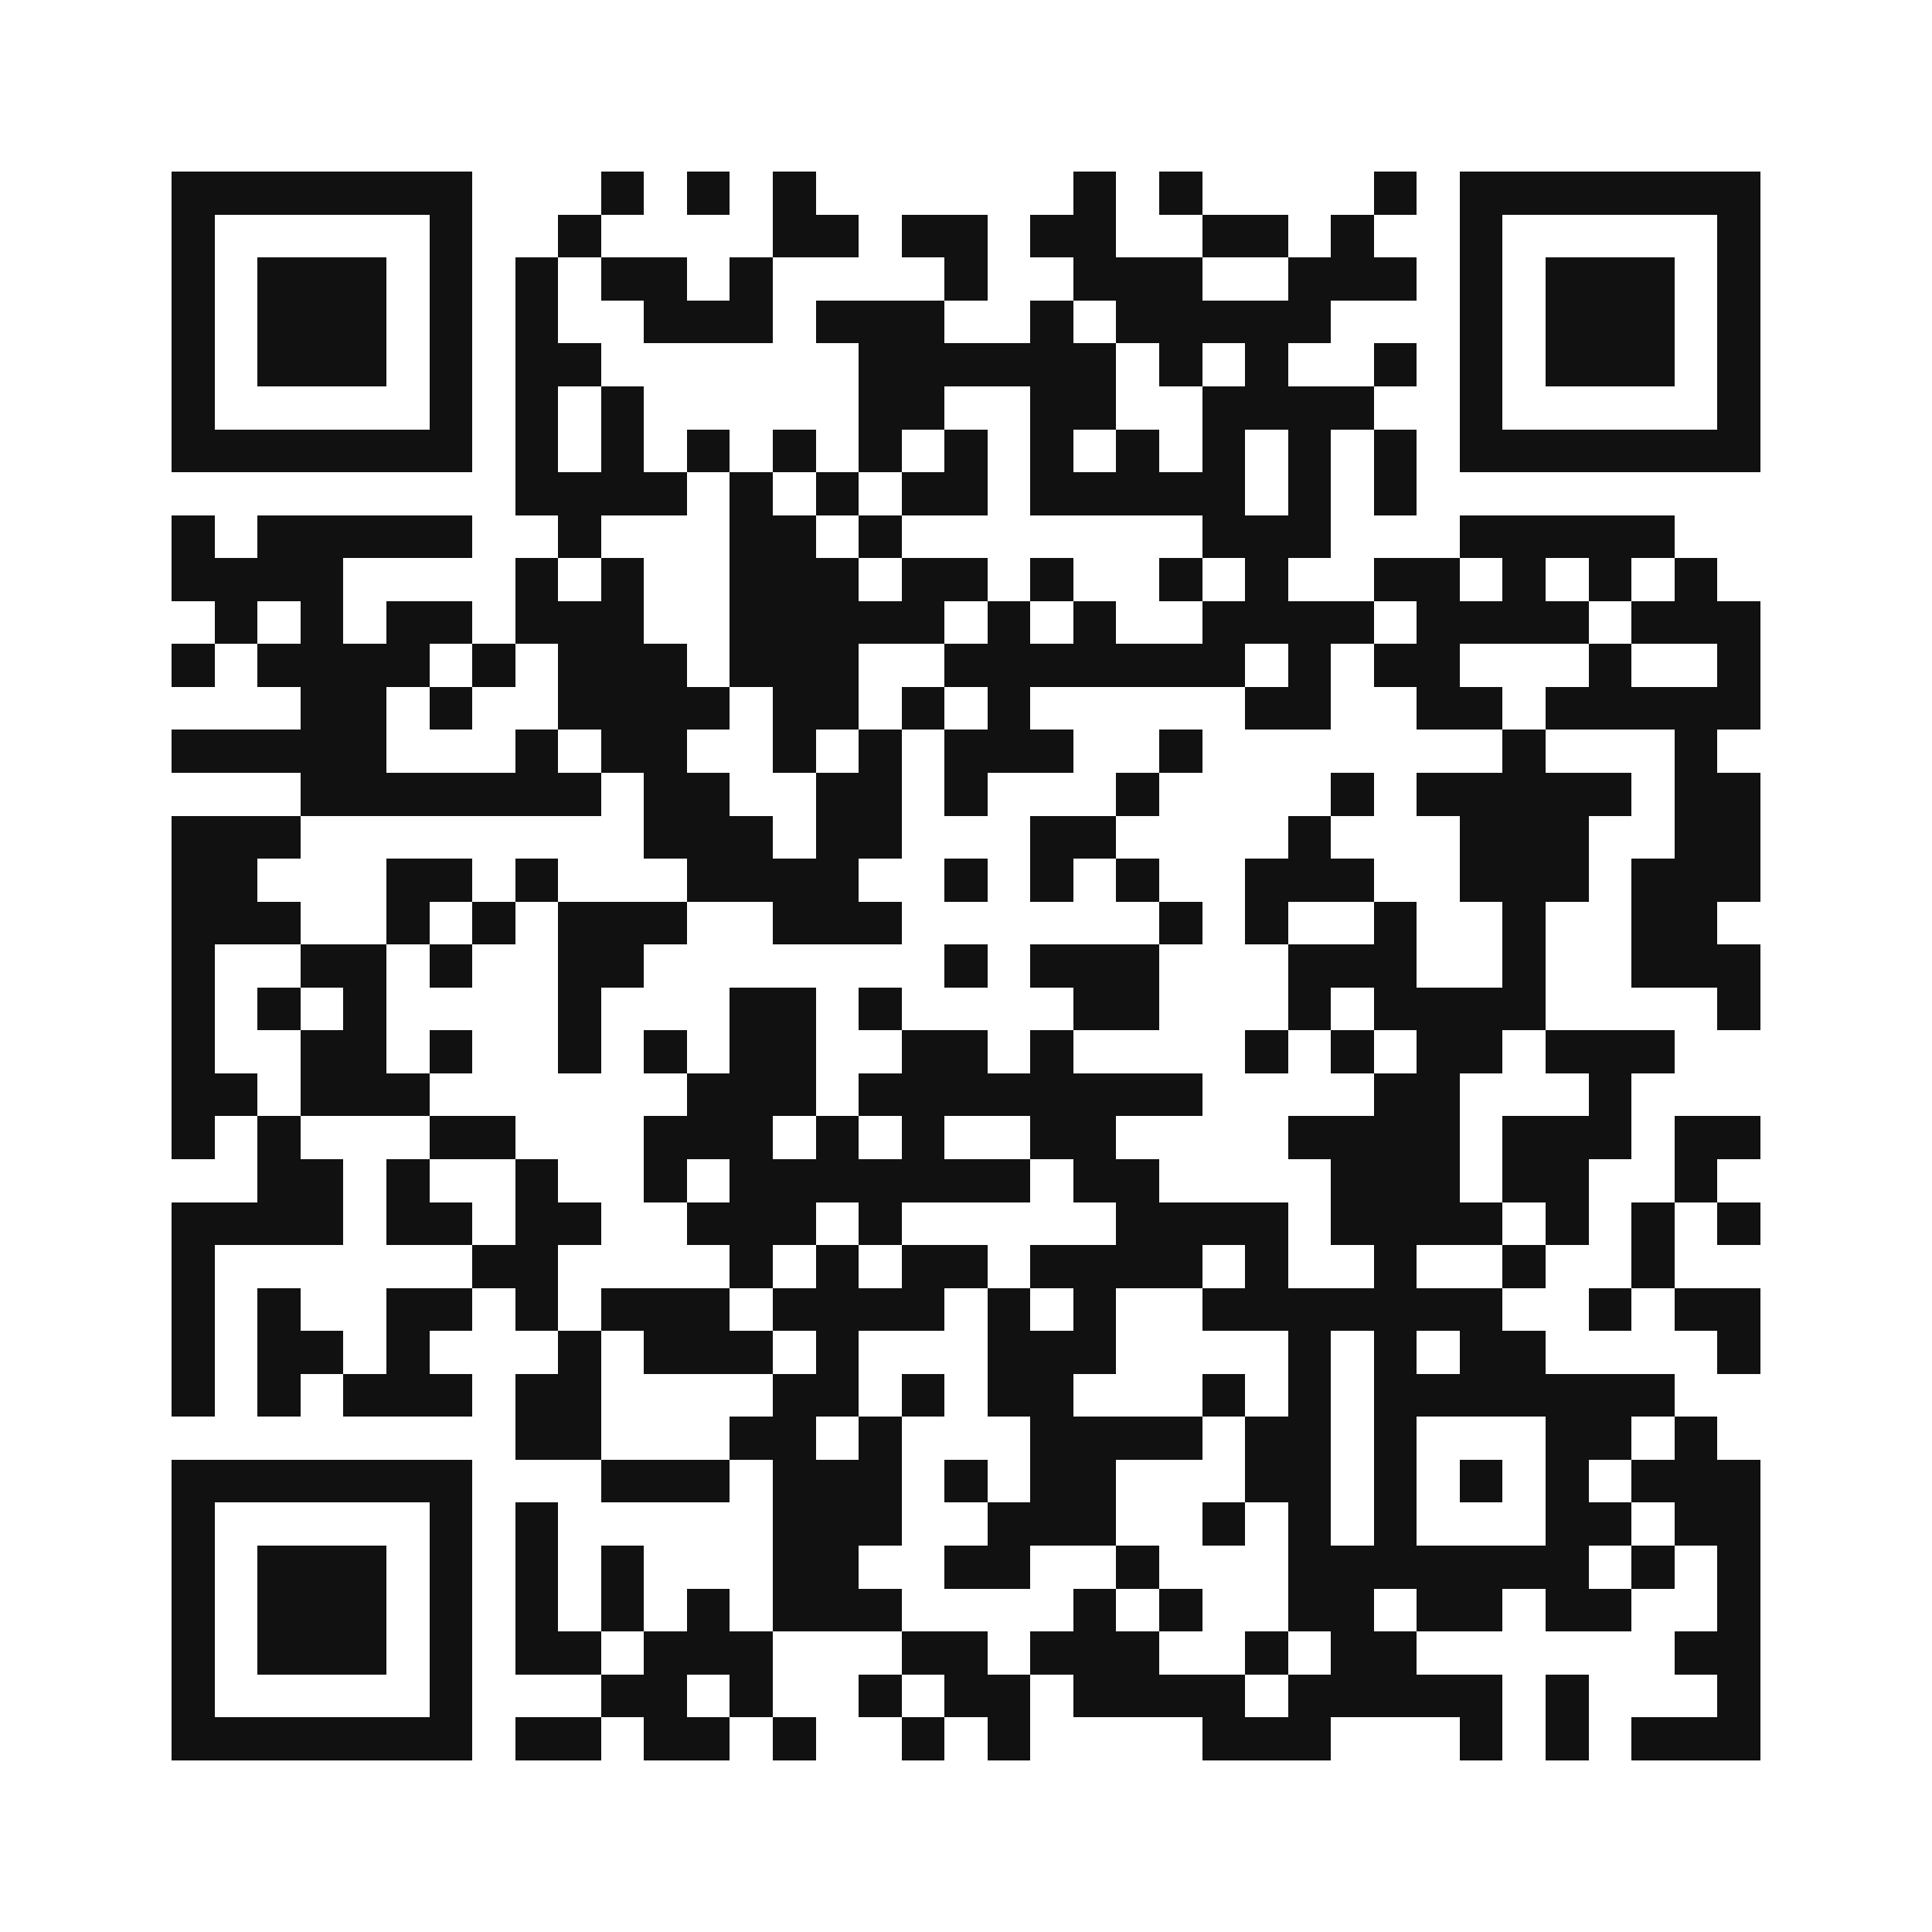
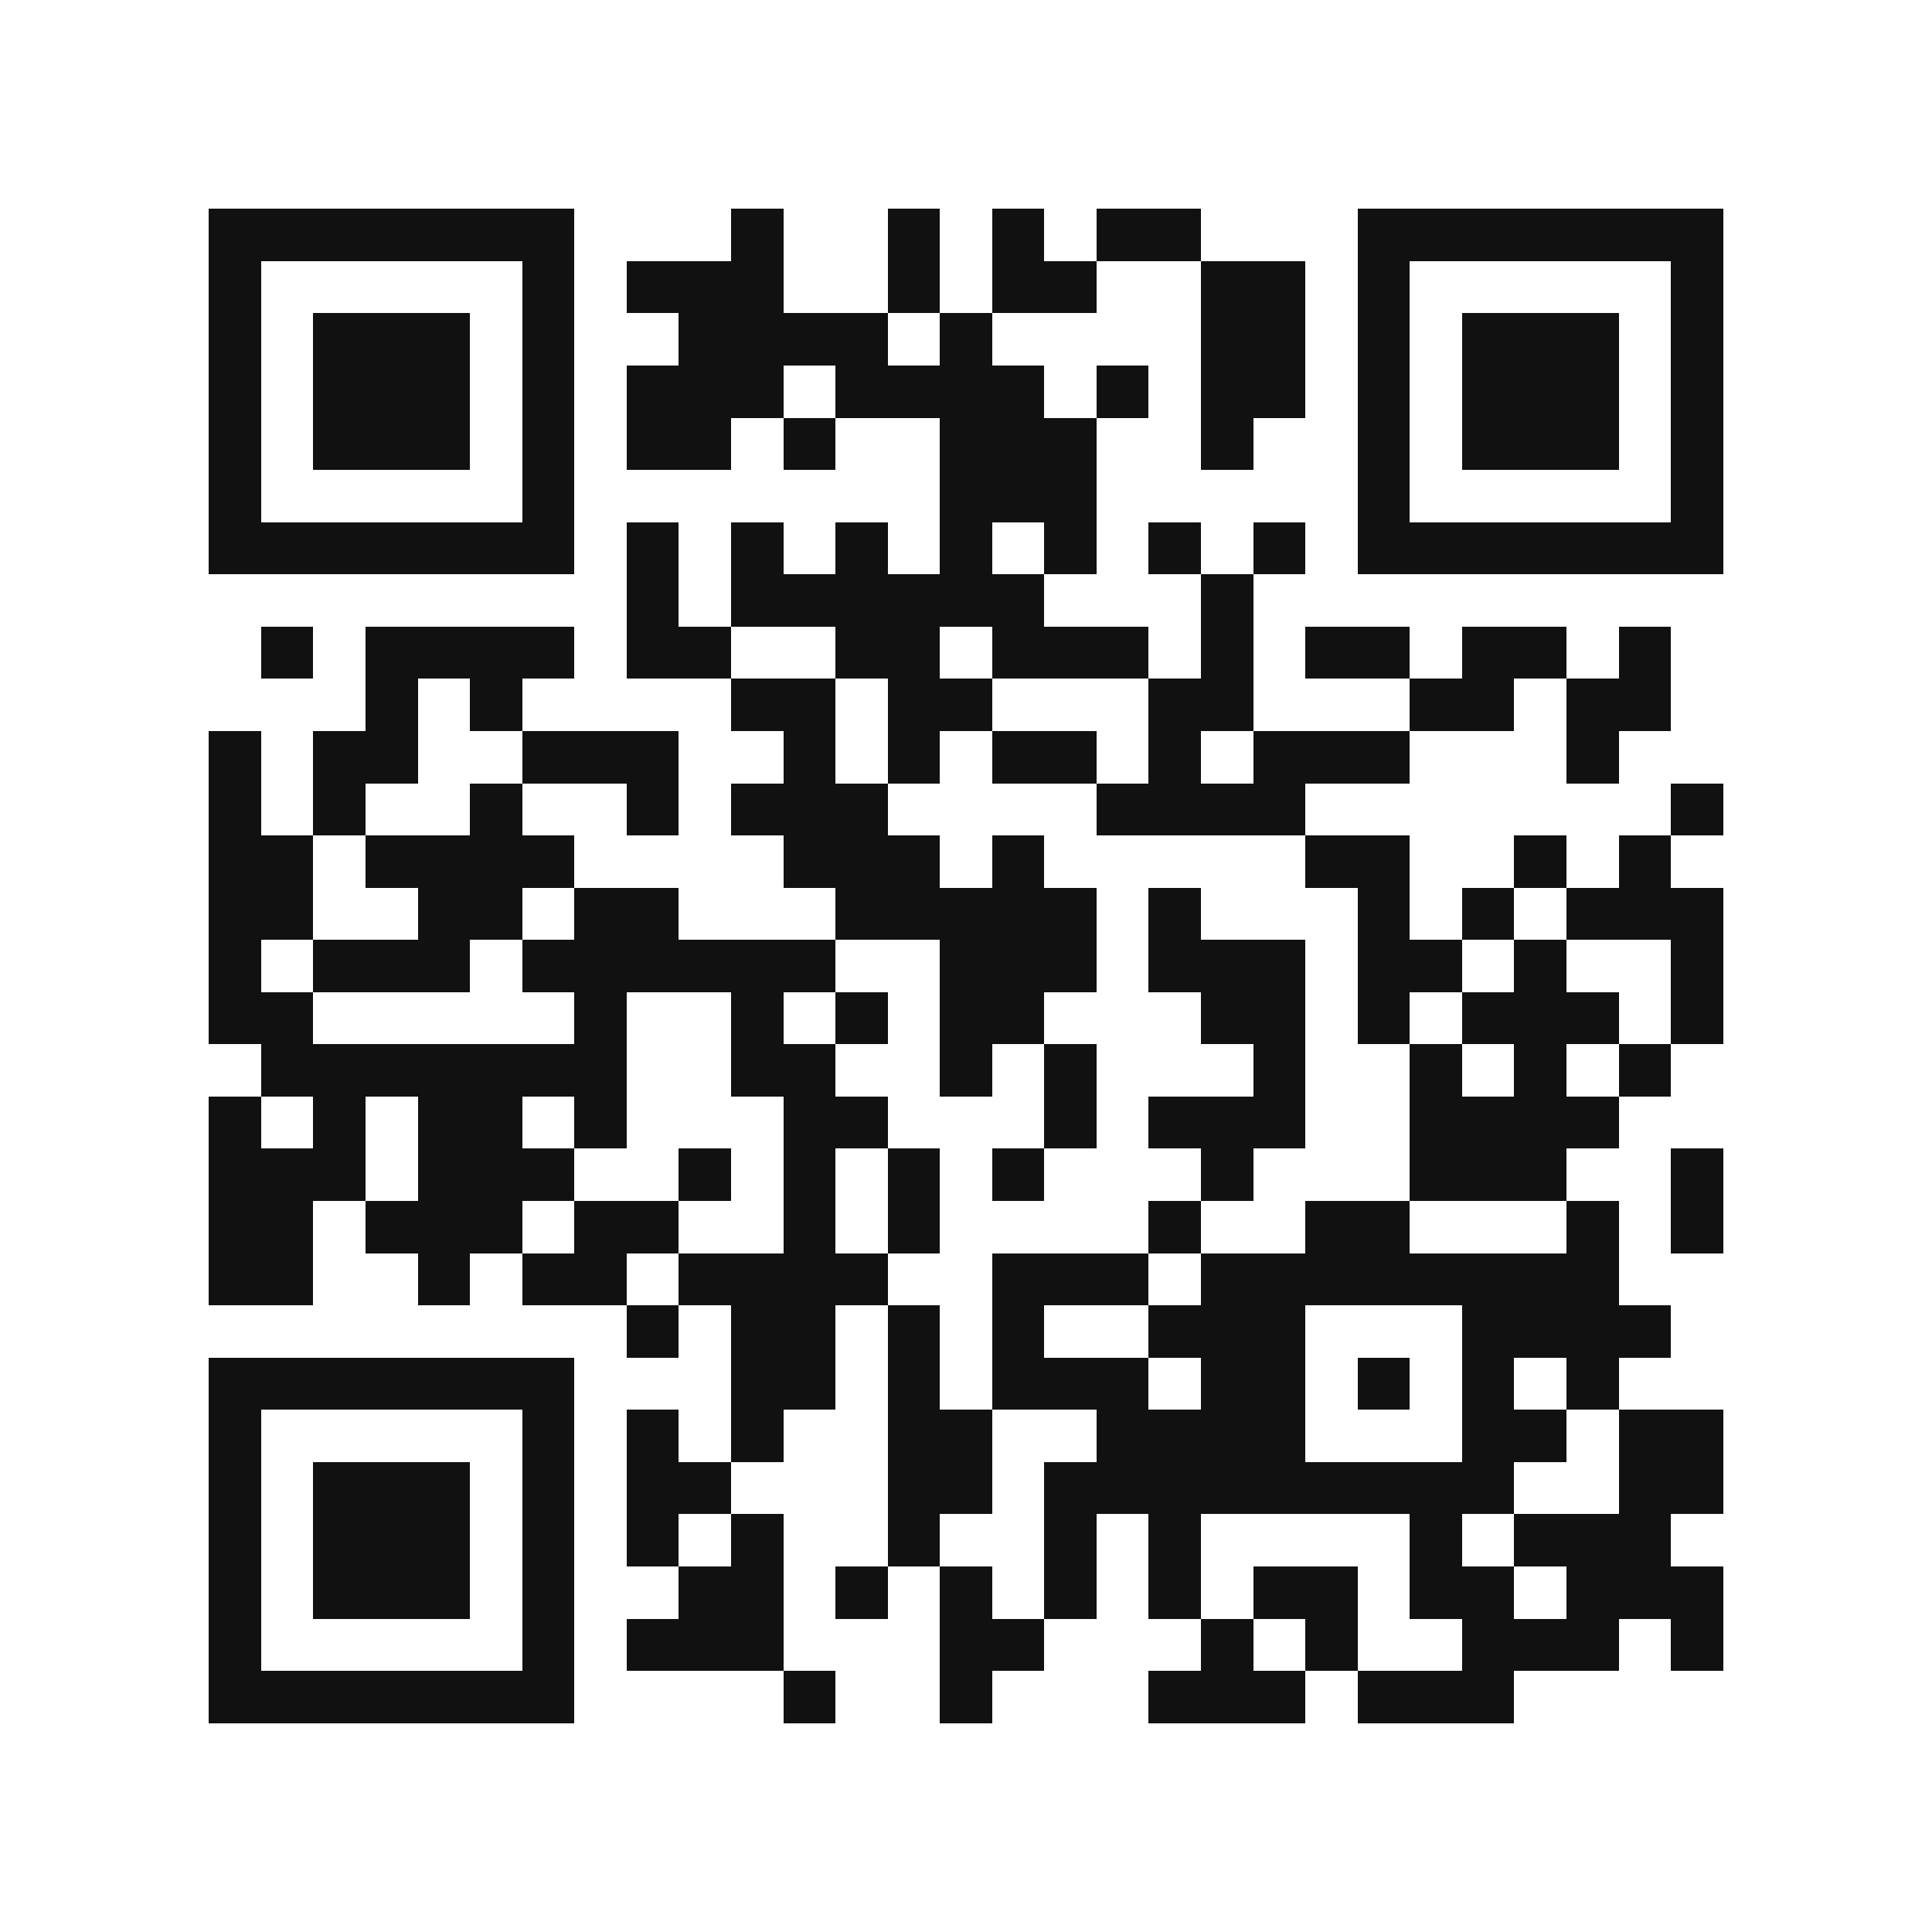
- <svg xmlns="http://www.w3.org/2000/svg" height="256" width="256" viewBox="0 0 45 45" role="img">
-   <path fill="#ffffff" d="M0,0 h45v45H0z" shape-rendering="crispEdges" />
-   <path fill="#111111" d="M4 4h7v1H4zM14 4h1v1H14zM16 4h1v1H16zM18 4h1v1H18zM25 4h1v1H25zM27 4h1v1H27zM32 4h1v1H32zM34,4 h7v1H34zM4 5h1v1H4zM10 5h1v1H10zM13 5h1v1H13zM18 5h2v1H18zM21 5h2v1H21zM24 5h2v1H24zM28 5h2v1H28zM31 5h1v1H31zM34 5h1v1H34zM40,5 h1v1H40zM4 6h1v1H4zM6 6h3v1H6zM10 6h1v1H10zM12 6h1v1H12zM14 6h2v1H14zM17 6h1v1H17zM22 6h1v1H22zM25 6h3v1H25zM30 6h3v1H30zM34 6h1v1H34zM36 6h3v1H36zM40,6 h1v1H40zM4 7h1v1H4zM6 7h3v1H6zM10 7h1v1H10zM12 7h1v1H12zM15 7h3v1H15zM19 7h3v1H19zM24 7h1v1H24zM26 7h5v1H26zM34 7h1v1H34zM36 7h3v1H36zM40,7 h1v1H40zM4 8h1v1H4zM6 8h3v1H6zM10 8h1v1H10zM12 8h2v1H12zM20 8h6v1H20zM27 8h1v1H27zM29 8h1v1H29zM32 8h1v1H32zM34 8h1v1H34zM36 8h3v1H36zM40,8 h1v1H40zM4 9h1v1H4zM10 9h1v1H10zM12 9h1v1H12zM14 9h1v1H14zM20 9h2v1H20zM24 9h2v1H24zM28 9h4v1H28zM34 9h1v1H34zM40,9 h1v1H40zM4 10h7v1H4zM12 10h1v1H12zM14 10h1v1H14zM16 10h1v1H16zM18 10h1v1H18zM20 10h1v1H20zM22 10h1v1H22zM24 10h1v1H24zM26 10h1v1H26zM28 10h1v1H28zM30 10h1v1H30zM32 10h1v1H32zM34,10 h7v1H34zM12 11h4v1H12zM17 11h1v1H17zM19 11h1v1H19zM21 11h2v1H21zM24 11h5v1H24zM30 11h1v1H30zM32 11h1v1H32zM4 12h1v1H4zM6 12h5v1H6zM13 12h1v1H13zM17 12h2v1H17zM20 12h1v1H20zM28 12h3v1H28zM34 12h5v1H34zM4 13h4v1H4zM12 13h1v1H12zM14 13h1v1H14zM17 13h3v1H17zM21 13h2v1H21zM24 13h1v1H24zM27 13h1v1H27zM29 13h1v1H29zM32 13h2v1H32zM35 13h1v1H35zM37 13h1v1H37zM39 13h1v1H39zM5 14h1v1H5zM7 14h1v1H7zM9 14h2v1H9zM12 14h3v1H12zM17 14h5v1H17zM23 14h1v1H23zM25 14h1v1H25zM28 14h4v1H28zM33 14h4v1H33zM38,14 h3v1H38zM4 15h1v1H4zM6 15h4v1H6zM11 15h1v1H11zM13 15h3v1H13zM17 15h3v1H17zM22 15h7v1H22zM30 15h1v1H30zM32 15h2v1H32zM37 15h1v1H37zM40,15 h1v1H40zM7 16h2v1H7zM10 16h1v1H10zM13 16h4v1H13zM18 16h2v1H18zM21 16h1v1H21zM23 16h1v1H23zM29 16h2v1H29zM33 16h2v1H33zM36,16 h5v1H36zM4 17h5v1H4zM12 17h1v1H12zM14 17h2v1H14zM18 17h1v1H18zM20 17h1v1H20zM22 17h3v1H22zM27 17h1v1H27zM35 17h1v1H35zM39 17h1v1H39zM7 18h7v1H7zM15 18h2v1H15zM19 18h2v1H19zM22 18h1v1H22zM26 18h1v1H26zM31 18h1v1H31zM33 18h5v1H33zM39,18 h2v1H39zM4 19h3v1H4zM15 19h3v1H15zM19 19h2v1H19zM24 19h2v1H24zM30 19h1v1H30zM34 19h3v1H34zM39,19 h2v1H39zM4 20h2v1H4zM9 20h2v1H9zM12 20h1v1H12zM16 20h4v1H16zM22 20h1v1H22zM24 20h1v1H24zM26 20h1v1H26zM29 20h3v1H29zM34 20h3v1H34zM38,20 h3v1H38zM4 21h3v1H4zM9 21h1v1H9zM11 21h1v1H11zM13 21h3v1H13zM18 21h3v1H18zM27 21h1v1H27zM29 21h1v1H29zM32 21h1v1H32zM35 21h1v1H35zM38 21h2v1H38zM4 22h1v1H4zM7 22h2v1H7zM10 22h1v1H10zM13 22h2v1H13zM22 22h1v1H22zM24 22h3v1H24zM30 22h3v1H30zM35 22h1v1H35zM38,22 h3v1H38zM4 23h1v1H4zM6 23h1v1H6zM8 23h1v1H8zM13 23h1v1H13zM17 23h2v1H17zM20 23h1v1H20zM25 23h2v1H25zM30 23h1v1H30zM32 23h4v1H32zM40,23 h1v1H40zM4 24h1v1H4zM7 24h2v1H7zM10 24h1v1H10zM13 24h1v1H13zM15 24h1v1H15zM17 24h2v1H17zM21 24h2v1H21zM24 24h1v1H24zM29 24h1v1H29zM31 24h1v1H31zM33 24h2v1H33zM36 24h3v1H36zM4 25h2v1H4zM7 25h3v1H7zM16 25h3v1H16zM20 25h8v1H20zM32 25h2v1H32zM37 25h1v1H37zM4 26h1v1H4zM6 26h1v1H6zM10 26h2v1H10zM15 26h3v1H15zM19 26h1v1H19zM21 26h1v1H21zM24 26h2v1H24zM30 26h4v1H30zM35 26h3v1H35zM39,26 h2v1H39zM6 27h2v1H6zM9 27h1v1H9zM12 27h1v1H12zM15 27h1v1H15zM17 27h7v1H17zM25 27h2v1H25zM31 27h3v1H31zM35 27h2v1H35zM39 27h1v1H39zM4 28h4v1H4zM9 28h2v1H9zM12 28h2v1H12zM16 28h3v1H16zM20 28h1v1H20zM26 28h4v1H26zM31 28h4v1H31zM36 28h1v1H36zM38 28h1v1H38zM40,28 h1v1H40zM4 29h1v1H4zM11 29h2v1H11zM17 29h1v1H17zM19 29h1v1H19zM21 29h2v1H21zM24 29h4v1H24zM29 29h1v1H29zM32 29h1v1H32zM35 29h1v1H35zM38 29h1v1H38zM4 30h1v1H4zM6 30h1v1H6zM9 30h2v1H9zM12 30h1v1H12zM14 30h3v1H14zM18 30h4v1H18zM23 30h1v1H23zM25 30h1v1H25zM28 30h7v1H28zM37 30h1v1H37zM39,30 h2v1H39zM4 31h1v1H4zM6 31h2v1H6zM9 31h1v1H9zM13 31h1v1H13zM15 31h3v1H15zM19 31h1v1H19zM23 31h3v1H23zM30 31h1v1H30zM32 31h1v1H32zM34 31h2v1H34zM40,31 h1v1H40zM4 32h1v1H4zM6 32h1v1H6zM8 32h3v1H8zM12 32h2v1H12zM18 32h2v1H18zM21 32h1v1H21zM23 32h2v1H23zM28 32h1v1H28zM30 32h1v1H30zM32 32h7v1H32zM12 33h2v1H12zM17 33h2v1H17zM20 33h1v1H20zM24 33h4v1H24zM29 33h2v1H29zM32 33h1v1H32zM36 33h2v1H36zM39 33h1v1H39zM4 34h7v1H4zM14 34h3v1H14zM18 34h3v1H18zM22 34h1v1H22zM24 34h2v1H24zM29 34h2v1H29zM32 34h1v1H32zM34 34h1v1H34zM36 34h1v1H36zM38,34 h3v1H38zM4 35h1v1H4zM10 35h1v1H10zM12 35h1v1H12zM18 35h3v1H18zM23 35h3v1H23zM28 35h1v1H28zM30 35h1v1H30zM32 35h1v1H32zM36 35h2v1H36zM39,35 h2v1H39zM4 36h1v1H4zM6 36h3v1H6zM10 36h1v1H10zM12 36h1v1H12zM14 36h1v1H14zM18 36h2v1H18zM22 36h2v1H22zM26 36h1v1H26zM30 36h7v1H30zM38 36h1v1H38zM40,36 h1v1H40zM4 37h1v1H4zM6 37h3v1H6zM10 37h1v1H10zM12 37h1v1H12zM14 37h1v1H14zM16 37h1v1H16zM18 37h3v1H18zM25 37h1v1H25zM27 37h1v1H27zM30 37h2v1H30zM33 37h2v1H33zM36 37h2v1H36zM40,37 h1v1H40zM4 38h1v1H4zM6 38h3v1H6zM10 38h1v1H10zM12 38h2v1H12zM15 38h3v1H15zM21 38h2v1H21zM24 38h3v1H24zM29 38h1v1H29zM31 38h2v1H31zM39,38 h2v1H39zM4 39h1v1H4zM10 39h1v1H10zM14 39h2v1H14zM17 39h1v1H17zM20 39h1v1H20zM22 39h2v1H22zM25 39h4v1H25zM30 39h5v1H30zM36 39h1v1H36zM40,39 h1v1H40zM4 40h7v1H4zM12 40h2v1H12zM15 40h2v1H15zM18 40h1v1H18zM21 40h1v1H21zM23 40h1v1H23zM28 40h3v1H28zM34 40h1v1H34zM36 40h1v1H36zM38,40 h3v1H38z" shape-rendering="crispEdges" />
+ <svg xmlns="http://www.w3.org/2000/svg" height="256" width="256" viewBox="0 0 37 37" role="img">
+   <path fill="#ffffff" d="M0,0 h37v37H0z" shape-rendering="crispEdges" />
+   <path fill="#111111" d="M4 4h7v1H4zM14 4h1v1H14zM17 4h1v1H17zM19 4h1v1H19zM21 4h2v1H21zM26,4 h7v1H26zM4 5h1v1H4zM10 5h1v1H10zM12 5h3v1H12zM17 5h1v1H17zM19 5h2v1H19zM23 5h2v1H23zM26 5h1v1H26zM32,5 h1v1H32zM4 6h1v1H4zM6 6h3v1H6zM10 6h1v1H10zM13 6h4v1H13zM18 6h1v1H18zM23 6h2v1H23zM26 6h1v1H26zM28 6h3v1H28zM32,6 h1v1H32zM4 7h1v1H4zM6 7h3v1H6zM10 7h1v1H10zM12 7h3v1H12zM16 7h4v1H16zM21 7h1v1H21zM23 7h2v1H23zM26 7h1v1H26zM28 7h3v1H28zM32,7 h1v1H32zM4 8h1v1H4zM6 8h3v1H6zM10 8h1v1H10zM12 8h2v1H12zM15 8h1v1H15zM18 8h3v1H18zM23 8h1v1H23zM26 8h1v1H26zM28 8h3v1H28zM32,8 h1v1H32zM4 9h1v1H4zM10 9h1v1H10zM18 9h3v1H18zM26 9h1v1H26zM32,9 h1v1H32zM4 10h7v1H4zM12 10h1v1H12zM14 10h1v1H14zM16 10h1v1H16zM18 10h1v1H18zM20 10h1v1H20zM22 10h1v1H22zM24 10h1v1H24zM26,10 h7v1H26zM12 11h1v1H12zM14 11h6v1H14zM23 11h1v1H23zM5 12h1v1H5zM7 12h4v1H7zM12 12h2v1H12zM16 12h2v1H16zM19 12h3v1H19zM23 12h1v1H23zM25 12h2v1H25zM28 12h2v1H28zM31 12h1v1H31zM7 13h1v1H7zM9 13h1v1H9zM14 13h2v1H14zM17 13h2v1H17zM22 13h2v1H22zM27 13h2v1H27zM30 13h2v1H30zM4 14h1v1H4zM6 14h2v1H6zM10 14h3v1H10zM15 14h1v1H15zM17 14h1v1H17zM19 14h2v1H19zM22 14h1v1H22zM24 14h3v1H24zM30 14h1v1H30zM4 15h1v1H4zM6 15h1v1H6zM9 15h1v1H9zM12 15h1v1H12zM14 15h3v1H14zM21 15h4v1H21zM32,15 h1v1H32zM4 16h2v1H4zM7 16h4v1H7zM15 16h3v1H15zM19 16h1v1H19zM25 16h2v1H25zM29 16h1v1H29zM31 16h1v1H31zM4 17h2v1H4zM8 17h2v1H8zM11 17h2v1H11zM16 17h5v1H16zM22 17h1v1H22zM26 17h1v1H26zM28 17h1v1H28zM30,17 h3v1H30zM4 18h1v1H4zM6 18h3v1H6zM10 18h6v1H10zM18 18h3v1H18zM22 18h3v1H22zM26 18h2v1H26zM29 18h1v1H29zM32,18 h1v1H32zM4 19h2v1H4zM11 19h1v1H11zM14 19h1v1H14zM16 19h1v1H16zM18 19h2v1H18zM23 19h2v1H23zM26 19h1v1H26zM28 19h3v1H28zM32,19 h1v1H32zM5 20h7v1H5zM14 20h2v1H14zM18 20h1v1H18zM20 20h1v1H20zM24 20h1v1H24zM27 20h1v1H27zM29 20h1v1H29zM31 20h1v1H31zM4 21h1v1H4zM6 21h1v1H6zM8 21h2v1H8zM11 21h1v1H11zM15 21h2v1H15zM20 21h1v1H20zM22 21h3v1H22zM27 21h4v1H27zM4 22h3v1H4zM8 22h3v1H8zM13 22h1v1H13zM15 22h1v1H15zM17 22h1v1H17zM19 22h1v1H19zM23 22h1v1H23zM27 22h3v1H27zM32,22 h1v1H32zM4 23h2v1H4zM7 23h3v1H7zM11 23h2v1H11zM15 23h1v1H15zM17 23h1v1H17zM22 23h1v1H22zM25 23h2v1H25zM30 23h1v1H30zM32,23 h1v1H32zM4 24h2v1H4zM8 24h1v1H8zM10 24h2v1H10zM13 24h4v1H13zM19 24h3v1H19zM23 24h8v1H23zM12 25h1v1H12zM14 25h2v1H14zM17 25h1v1H17zM19 25h1v1H19zM22 25h3v1H22zM28 25h4v1H28zM4 26h7v1H4zM14 26h2v1H14zM17 26h1v1H17zM19 26h3v1H19zM23 26h2v1H23zM26 26h1v1H26zM28 26h1v1H28zM30 26h1v1H30zM4 27h1v1H4zM10 27h1v1H10zM12 27h1v1H12zM14 27h1v1H14zM17 27h2v1H17zM21 27h4v1H21zM28 27h2v1H28zM31,27 h2v1H31zM4 28h1v1H4zM6 28h3v1H6zM10 28h1v1H10zM12 28h2v1H12zM17 28h2v1H17zM20 28h9v1H20zM31,28 h2v1H31zM4 29h1v1H4zM6 29h3v1H6zM10 29h1v1H10zM12 29h1v1H12zM14 29h1v1H14zM17 29h1v1H17zM20 29h1v1H20zM22 29h1v1H22zM27 29h1v1H27zM29 29h3v1H29zM4 30h1v1H4zM6 30h3v1H6zM10 30h1v1H10zM13 30h2v1H13zM16 30h1v1H16zM18 30h1v1H18zM20 30h1v1H20zM22 30h1v1H22zM24 30h2v1H24zM27 30h2v1H27zM30,30 h3v1H30zM4 31h1v1H4zM10 31h1v1H10zM12 31h3v1H12zM18 31h2v1H18zM23 31h1v1H23zM25 31h1v1H25zM28 31h3v1H28zM32,31 h1v1H32zM4 32h7v1H4zM15 32h1v1H15zM18 32h1v1H18zM22 32h3v1H22zM26 32h3v1H26z" shape-rendering="crispEdges" />
</svg>
